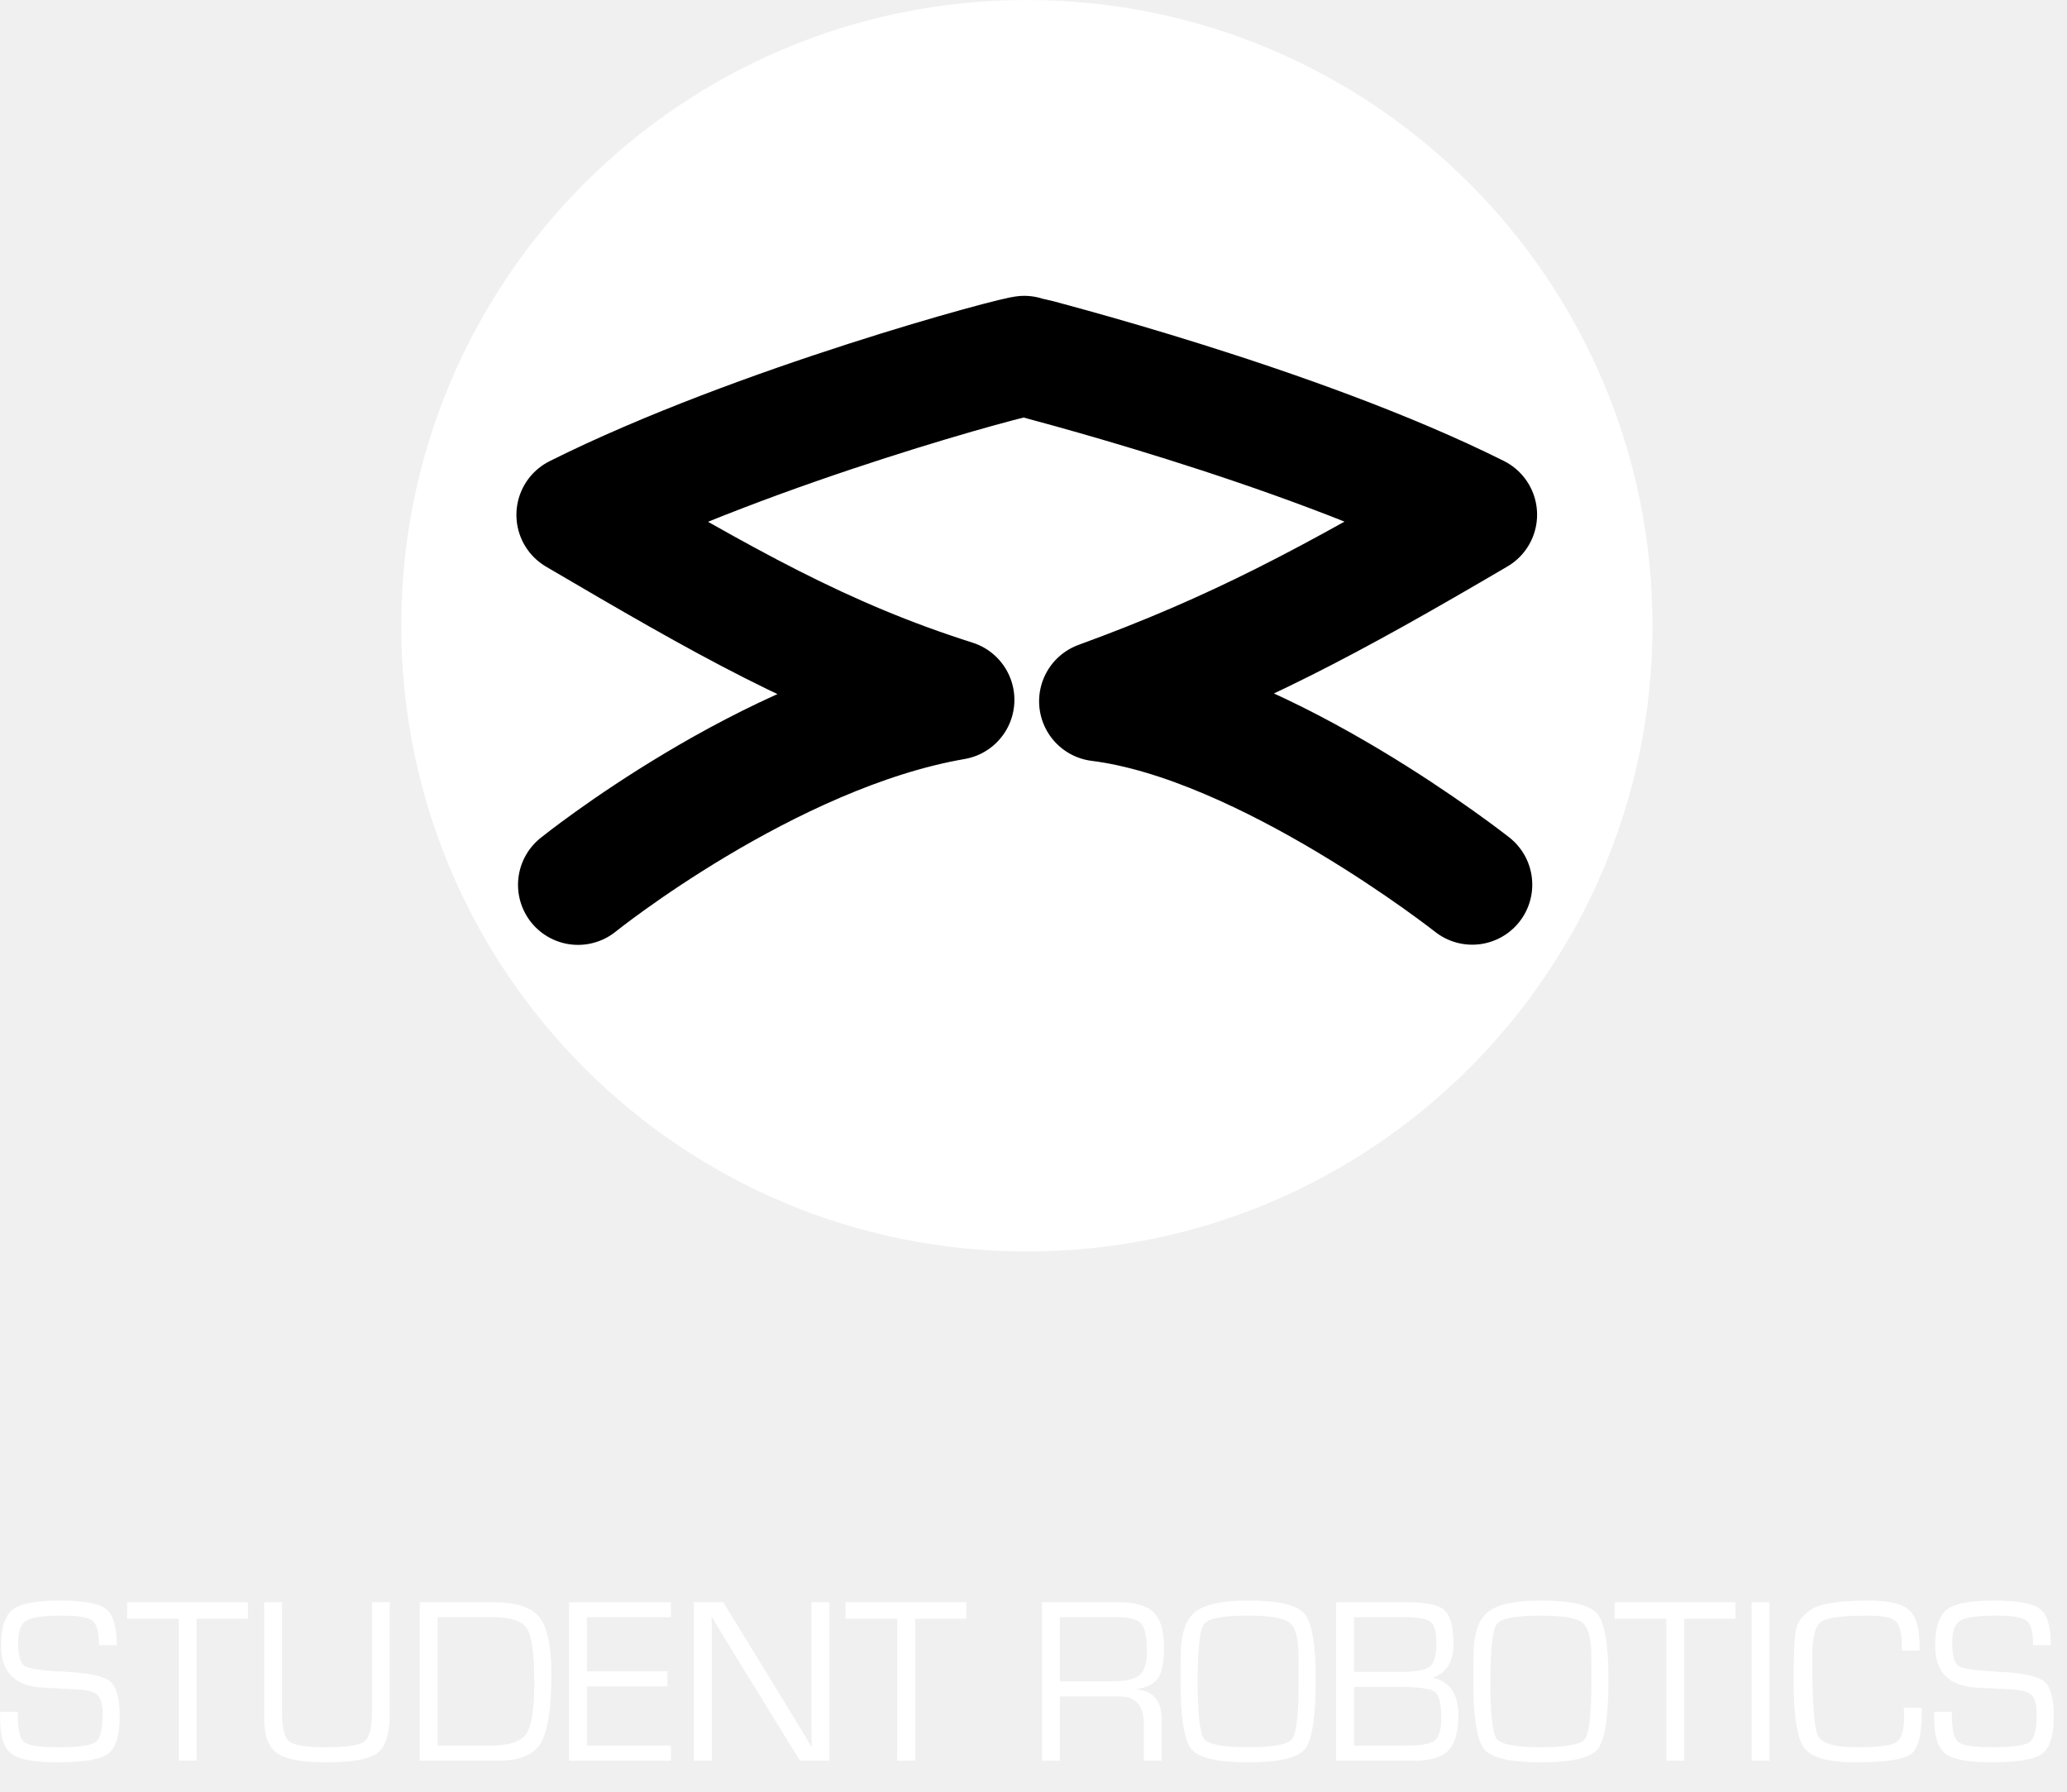
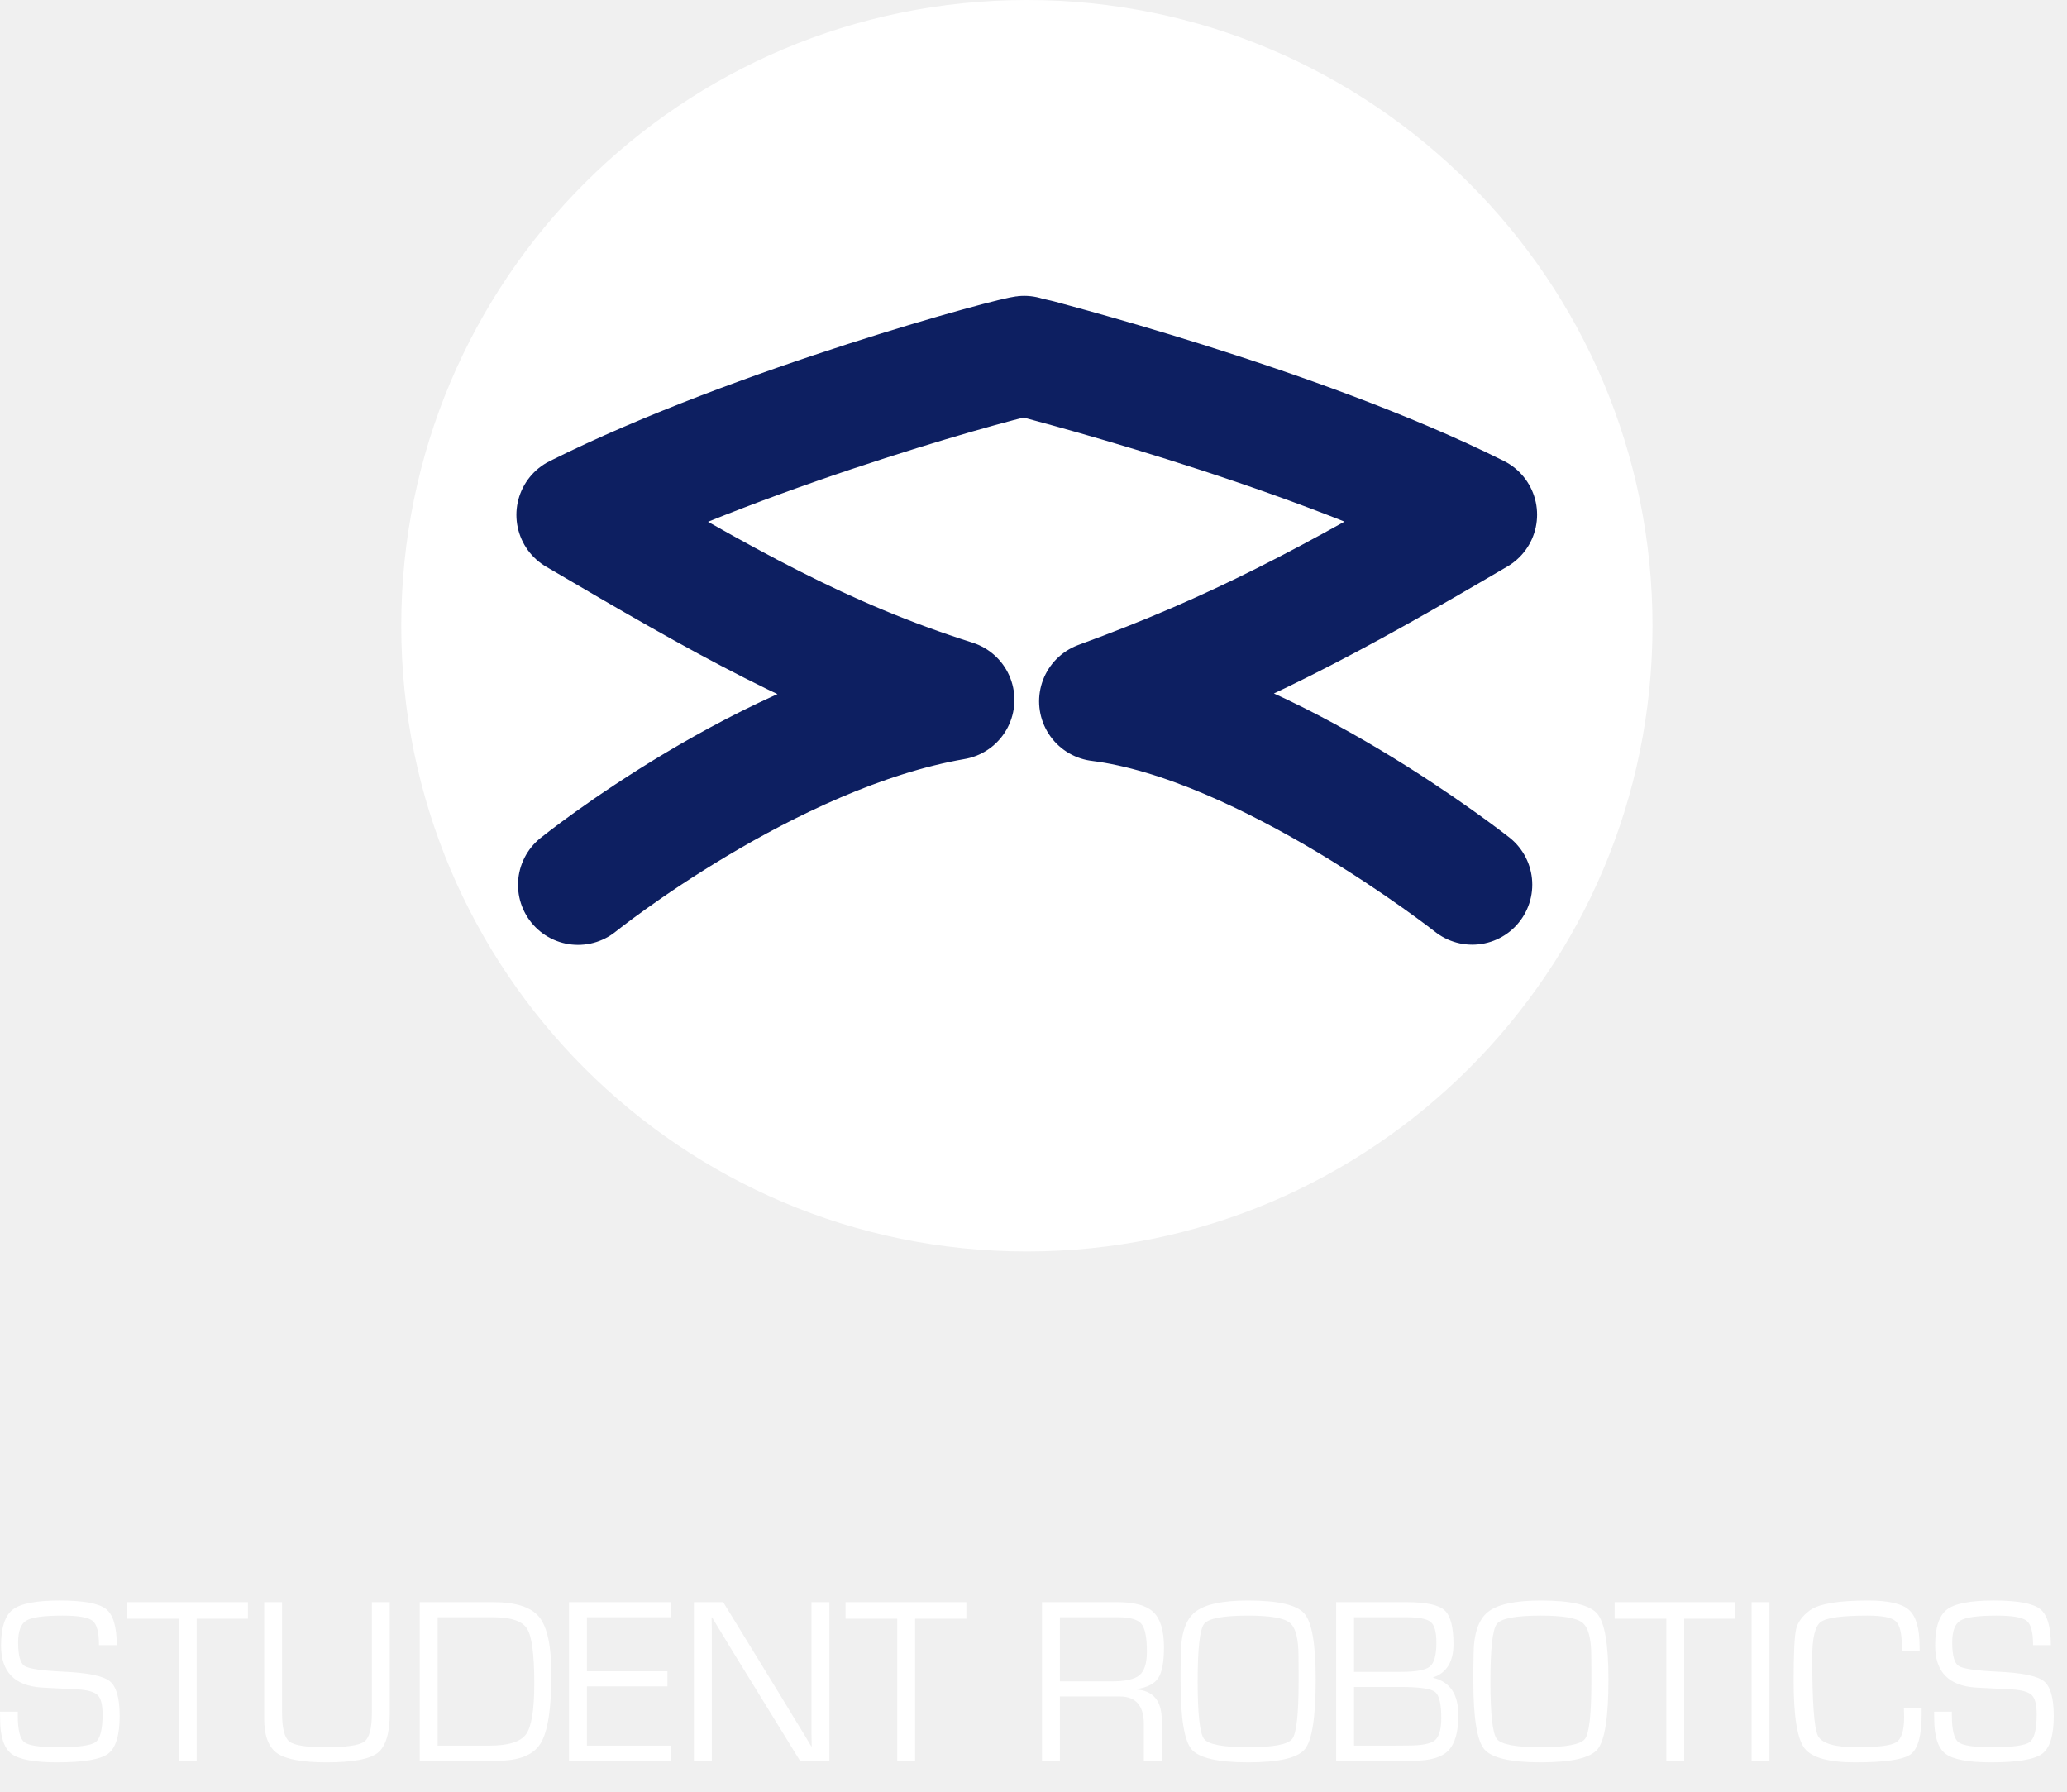
<svg xmlns="http://www.w3.org/2000/svg" width="150" height="130" id="svg7985" version="1.1">
  <defs id="defs7987" />
  <g id="layer1" transform="translate(-585.7846,-373.2201)">
    <g id="g9826" transform="matrix(0.1576008,0,0,0.1576008,482.0034,386.7804)">
      <g transform="translate(0.7545468,-329.2554)" id="layer1-0">
        <g id="g2930" transform="translate(2.5581229e-5,132.8952)">
          <g id="g2863" transform="matrix(1.466217,0,0,1.466217,868.0509,-372.4415)" style="fill:#ffffff">
            <path transform="translate(-168.9385,-22.06092)" d="m 544.472,547.791 c 0,108.51 -87.965,196.475 -196.475,196.475 -108.51,0 -196.475,-87.965 -196.475,-196.475 0,-108.51 87.965,-196.475 196.475,-196.475 108.51,0 196.475,87.965 196.475,196.475 z" id="path2266" style="fill:#ffffff;fill-opacity:1;fill-rule:nonzero;stroke:none" />
-             <path d="m 38.102,607.088 c 0,0 59.599,-47.982 118.188,-58.084 C 114.874,535.872 84.064,518.195 37.597,490.92 94.166,462.636 177.238,440.471 178.587,440.977 c 1.349,0.505 85.284,21.599 141.852,49.883 -46.467,27.274 -75.761,42.931 -118.693,58.589 52.528,6.566 117.178,57.579 117.178,57.579" style="fill:#ffffff;fill-opacity:1;stroke:#000000;stroke-width:37.7;stroke-linecap:round;stroke-linejoin:round;stroke-miterlimit:4;stroke-opacity:1" id="path3255" />
+             <path d="m 38.102,607.088 c 0,0 59.599,-47.982 118.188,-58.084 C 114.874,535.872 84.064,518.195 37.597,490.92 94.166,462.636 177.238,440.471 178.587,440.977 c 1.349,0.505 85.284,21.599 141.852,49.883 -46.467,27.274 -75.761,42.931 -118.693,58.589 52.528,6.566 117.178,57.579 117.178,57.579" style="fill:#ffffff;fill-opacity:1;stroke:#0d1f61;stroke-width:37.7;stroke-linecap:round;stroke-linejoin:round;stroke-miterlimit:4;stroke-opacity:1" id="path3255" />
          </g>
          <g style="font-size:109.557px;font-style:normal;font-variant:normal;font-weight:normal;font-stretch:normal;text-align:start;line-height:90%;writing-mode:lr-tb;text-anchor:start;fill:#ffffff;fill-opacity:1;stroke:none;font-family:Eurostile;-inkscape-font-specification:Eurostile" id="text2834" transform="translate(-2.2312435e-5,81.58042)">
            <path d="m 711.515,786.114 -8.185,0 c -5e-5,-5.884 -0.981,-9.611 -2.942,-11.18 -1.962,-1.605 -6.58,-2.407 -13.855,-2.407 -8.63,7e-5 -14.194,0.767 -16.69,2.3 -2.496,1.498 -3.745,4.868 -3.745,10.11 -1e-5,5.884 0.981,9.469 2.942,10.752 1.961,1.284 7.792,2.158 17.493,2.621 11.376,0.499 18.598,1.944 21.665,4.333 3.103,2.389 4.654,7.739 4.654,16.048 -6e-5,8.987 -1.783,14.8 -5.349,17.439 -3.531,2.639 -11.359,3.959 -23.484,3.959 -10.521,0 -17.528,-1.32 -21.023,-3.959 -3.459,-2.675 -5.189,-8.042 -5.189,-16.102 l -0.053,-3.263 8.185,0 0,1.819 c -1e-5,6.526 0.999,10.592 2.996,12.197 1.997,1.569 7.115,2.354 15.353,2.354 9.451,0 15.264,-0.785 17.439,-2.354 2.175,-1.605 3.263,-5.849 3.263,-12.732 -5e-5,-4.458 -0.749,-7.418 -2.247,-8.88 -1.462,-1.498 -4.547,-2.389 -9.255,-2.675 l -8.559,-0.428 -8.131,-0.428 c -12.375,-0.856 -18.563,-7.275 -18.563,-19.258 -10e-6,-8.309 1.801,-13.855 5.403,-16.637 3.602,-2.782 10.788,-4.173 21.558,-4.173 10.913,7e-5 18.028,1.302 21.344,3.905 3.317,2.568 4.975,8.113 4.975,16.637" id="path2849" />
            <path d="m 748.319,773.97 0,65.37 -8.238,0 0,-65.37 -23.805,0 0,-7.65 55.634,0 0,7.65 -23.591,0" id="path2851" />
            <path d="m 828.988,766.321 8.238,0 0,51.141 c -7e-5,9.272 -1.872,15.371 -5.617,18.295 -3.709,2.889 -11.519,4.333 -23.431,4.333 -11.163,0 -18.759,-1.391 -22.789,-4.173 -3.994,-2.817 -5.991,-8.149 -5.991,-15.995 l 0,-2.461 0,-51.141 8.238,0 0,51.141 c -2e-5,6.919 1.123,11.27 3.37,13.053 2.247,1.747 7.775,2.621 16.583,2.621 9.558,0 15.513,-0.856 17.867,-2.568 2.354,-1.747 3.531,-6.116 3.531,-13.106 l 0,-51.141" id="path2853" />
            <path d="m 851.028,839.341 0,-73.02 33.809,0 c 10.449,8e-5 17.528,2.3 21.237,6.901 3.709,4.601 5.563,13.409 5.563,26.426 -7e-5,15.834 -1.658,26.408 -4.975,31.722 -3.281,5.314 -9.861,7.971 -19.739,7.971 l -35.895,0 m 8.238,-6.954 23.805,0 c 8.737,10e-6 14.372,-1.747 16.904,-5.242 2.532,-3.495 3.798,-11.287 3.798,-23.377 -6e-5,-13.267 -1.106,-21.665 -3.317,-25.196 -2.175,-3.531 -7.418,-5.296 -15.727,-5.296 l -25.463,0 0,59.111" id="path2855" />
            <path d="m 928.007,773.275 0,24.875 37.072,0 0,6.954 -37.072,0 0,27.282 38.677,0 0,6.954 -46.915,0 0,-73.02 46.915,0 0,6.954 -38.677,0" id="path2857" />
            <path d="m 1039.65,766.321 0,73.02 -13.534,0 -30.599,-49.696 -4.975,-8.185 -2.461,-4.066 -2.461,-4.066 -0.214,0 0.053,2.728 0.053,2.782 0,5.456 0,55.046 -8.238,0 0,-73.02 13.481,0 26.694,43.545 6.954,11.448 3.477,5.67 3.424,5.724 0.214,0 -0.054,-2.728 -0.053,-2.782 0,-5.456 0,-55.42 8.238,0" id="path2859" />
            <path d="m 1079.129,773.97 0,65.37 -8.238,0 0,-65.37 -23.805,0 0,-7.65 55.634,0 0,7.65 -23.591,0" id="path2861" />
            <path d="m 1137.545,839.341 0,-73.02 34.772,0 c 7.846,8e-5 13.373,1.551 16.583,4.654 3.21,3.103 4.814,8.488 4.814,16.155 -10e-5,6.74 -0.874,11.448 -2.621,14.123 -1.748,2.639 -5.082,4.351 -10.003,5.135 l 0,0.16 c 7.739,0.571 11.608,5.278 11.608,14.123 l 0,18.67 -8.238,0 0,-16.797 c 0,-8.523 -3.691,-12.785 -11.073,-12.785 l -2.728,0 -24.875,0 0,29.582 -8.238,0 m 8.238,-36.537 23.805,0 c 6.277,4e-5 10.556,-0.945 12.839,-2.835 2.282,-1.926 3.424,-5.528 3.424,-10.806 -10e-5,-6.598 -0.856,-10.895 -2.568,-12.892 -1.676,-1.997 -5.296,-2.996 -10.859,-2.996 l -26.64,0 0,29.529" id="path2863" />
            <path d="m 1232.497,765.572 c 13.802,7e-5 22.432,2.015 25.891,6.045 3.459,4.03 5.189,14.105 5.189,30.224 0,17.368 -1.658,28.085 -4.975,32.15 -3.317,4.066 -12.018,6.098 -26.105,6.098 -14.015,0 -22.717,-2.015 -26.105,-6.045 -3.352,-4.03 -5.029,-14.443 -5.029,-31.241 l 0,-5.135 0.107,-6.901 c 0,-9.7 2.175,-16.316 6.526,-19.846 4.386,-3.566 12.553,-5.349 24.5,-5.349 m -0.053,6.954 c -11.555,7e-5 -18.313,1.284 -20.274,3.852 -1.961,2.568 -2.942,11.377 -2.942,26.426 0,15.085 0.981,23.912 2.942,26.48 1.962,2.568 8.72,3.852 20.274,3.852 11.591,0 18.366,-1.284 20.328,-3.852 1.962,-2.568 2.942,-11.394 2.942,-26.48 l 0,-4.761 -0.053,-6.901 c 0,-8.06 -1.355,-13.177 -4.066,-15.353 -2.711,-2.175 -9.094,-3.263 -19.151,-3.263" id="path2865" />
            <path d="m 1272.993,839.341 0,-73.02 32.311,0 c 8.951,8e-5 14.8,1.23 17.546,3.691 2.782,2.461 4.173,7.668 4.173,15.62 -10e-5,8.096 -3.121,13.213 -9.361,15.353 l 0,0.16 c 7.739,1.855 11.608,7.578 11.608,17.172 -10e-5,7.739 -1.534,13.177 -4.601,16.316 -3.031,3.138 -8.327,4.708 -15.888,4.708 l -35.788,0 m 8.238,-40.923 21.665,0 c 6.883,5e-5 11.305,-0.82 13.267,-2.461 1.997,-1.64 2.996,-5.296 2.996,-10.966 0,-4.921 -0.874,-8.095 -2.621,-9.522 -1.712,-1.462 -5.51,-2.193 -11.394,-2.193 l -23.912,0 0,25.142 m 0,33.969 17.493,0 7.436,-0.053 c 6.277,10e-6 10.378,-0.802 12.304,-2.407 1.961,-1.64 2.942,-5.082 2.942,-10.324 -10e-5,-6.526 -0.981,-10.521 -2.942,-11.983 -1.962,-1.498 -7.293,-2.247 -15.995,-2.247 l -21.237,0 0,27.015" id="path2867" />
            <path d="m 1367.303,765.572 c 13.802,7e-5 22.432,2.015 25.891,6.045 3.459,4.03 5.189,14.105 5.189,30.224 -10e-5,17.368 -1.658,28.085 -4.975,32.15 -3.317,4.066 -12.018,6.098 -26.105,6.098 -14.016,0 -22.717,-2.015 -26.105,-6.045 -3.352,-4.03 -5.029,-14.443 -5.029,-31.241 l 0,-5.135 0.107,-6.901 c 0,-9.7 2.175,-16.316 6.526,-19.846 4.386,-3.566 12.553,-5.349 24.5,-5.349 m -0.053,6.954 c -11.555,7e-5 -18.313,1.284 -20.274,3.852 -1.962,2.568 -2.942,11.377 -2.942,26.426 0,15.085 0.981,23.912 2.942,26.48 1.961,2.568 8.72,3.852 20.274,3.852 11.59,0 18.366,-1.284 20.328,-3.852 1.961,-2.568 2.942,-11.394 2.942,-26.48 l 0,-4.761 -0.053,-6.901 c -10e-5,-8.06 -1.355,-13.177 -4.066,-15.353 -2.71,-2.175 -9.094,-3.263 -19.151,-3.263" id="path2869" />
            <path d="m 1433.262,773.97 0,65.37 -8.238,0 0,-65.37 -23.805,0 0,-7.65 55.634,0 0,7.65 -23.591,0" id="path2871" />
            <path d="m 1472.527,766.321 0,73.02 -8.238,0 0,-73.02 8.238,0" id="path2873" />
            <path d="m 1534.42,814.947 8.185,0 0,2.782 c 0,9.95 -1.694,16.173 -5.082,18.67 -3.388,2.461 -11.912,3.691 -25.57,3.691 -12.232,0 -20.007,-2.175 -23.324,-6.526 -3.317,-4.387 -4.975,-14.675 -4.975,-30.866 0,-12.66 0.374,-20.613 1.123,-23.859 0.749,-3.281 2.889,-6.205 6.419,-8.773 4.137,-2.996 13.07,-4.493 26.801,-4.494 9.308,7e-5 15.567,1.444 18.776,4.333 3.245,2.889 4.868,8.47 4.868,16.744 l 0.053,1.979 -8.185,0 -0.053,-2.247 c -10e-5,-5.884 -0.963,-9.665 -2.889,-11.341 -1.89,-1.676 -6.188,-2.514 -12.892,-2.514 -11.769,7e-5 -18.955,0.981 -21.558,2.942 -2.603,1.962 -3.905,7.4 -3.905,16.316 0,20.506 0.874,32.525 2.621,36.055 1.747,3.531 7.721,5.296 17.921,5.296 9.7,0 15.745,-0.767 18.135,-2.3 2.425,-1.533 3.638,-5.385 3.638,-11.555 l -0.107,-4.333" id="path2875" />
            <path d="m 1602.091,786.114 -8.185,0 c 0,-5.884 -0.981,-9.611 -2.942,-11.18 -1.962,-1.605 -6.58,-2.407 -13.855,-2.407 -8.63,7e-5 -14.194,0.767 -16.69,2.3 -2.496,1.498 -3.745,4.868 -3.745,10.11 0,5.884 0.981,9.469 2.942,10.752 1.961,1.284 7.792,2.158 17.493,2.621 11.376,0.499 18.598,1.944 21.665,4.333 3.103,2.389 4.654,7.739 4.654,16.048 -10e-5,8.987 -1.783,14.8 -5.349,17.439 -3.531,2.639 -11.359,3.959 -23.484,3.959 -10.521,0 -17.528,-1.32 -21.023,-3.959 -3.459,-2.675 -5.189,-8.042 -5.189,-16.102 l -0.053,-3.263 8.185,0 0,1.819 c 0,6.526 0.999,10.592 2.996,12.197 1.997,1.569 7.115,2.354 15.353,2.354 9.451,0 15.264,-0.785 17.439,-2.354 2.175,-1.605 3.263,-5.849 3.263,-12.732 -10e-5,-4.458 -0.749,-7.418 -2.247,-8.88 -1.462,-1.498 -4.547,-2.389 -9.255,-2.675 l -8.559,-0.428 -8.131,-0.428 c -12.375,-0.856 -18.563,-7.275 -18.563,-19.258 0,-8.309 1.801,-13.855 5.403,-16.637 3.602,-2.782 10.788,-4.173 21.558,-4.173 10.913,7e-5 18.028,1.302 21.344,3.905 3.317,2.568 4.975,8.113 4.975,16.637" id="path2877" />
          </g>
          <g style="font-size:178.385px;font-style:normal;font-variant:normal;font-weight:normal;font-stretch:normal;fill:#ffffff;fill-opacity:1;stroke:none;font-family:Eurostile;-inkscape-font-specification:Eurostile" id="text9837" transform="translate(4.2687565e-5,81.58042)" />
        </g>
      </g>
      <g transform="translate(0.7545468,-329.2554)" id="layer2" />
    </g>
  </g>
</svg>
